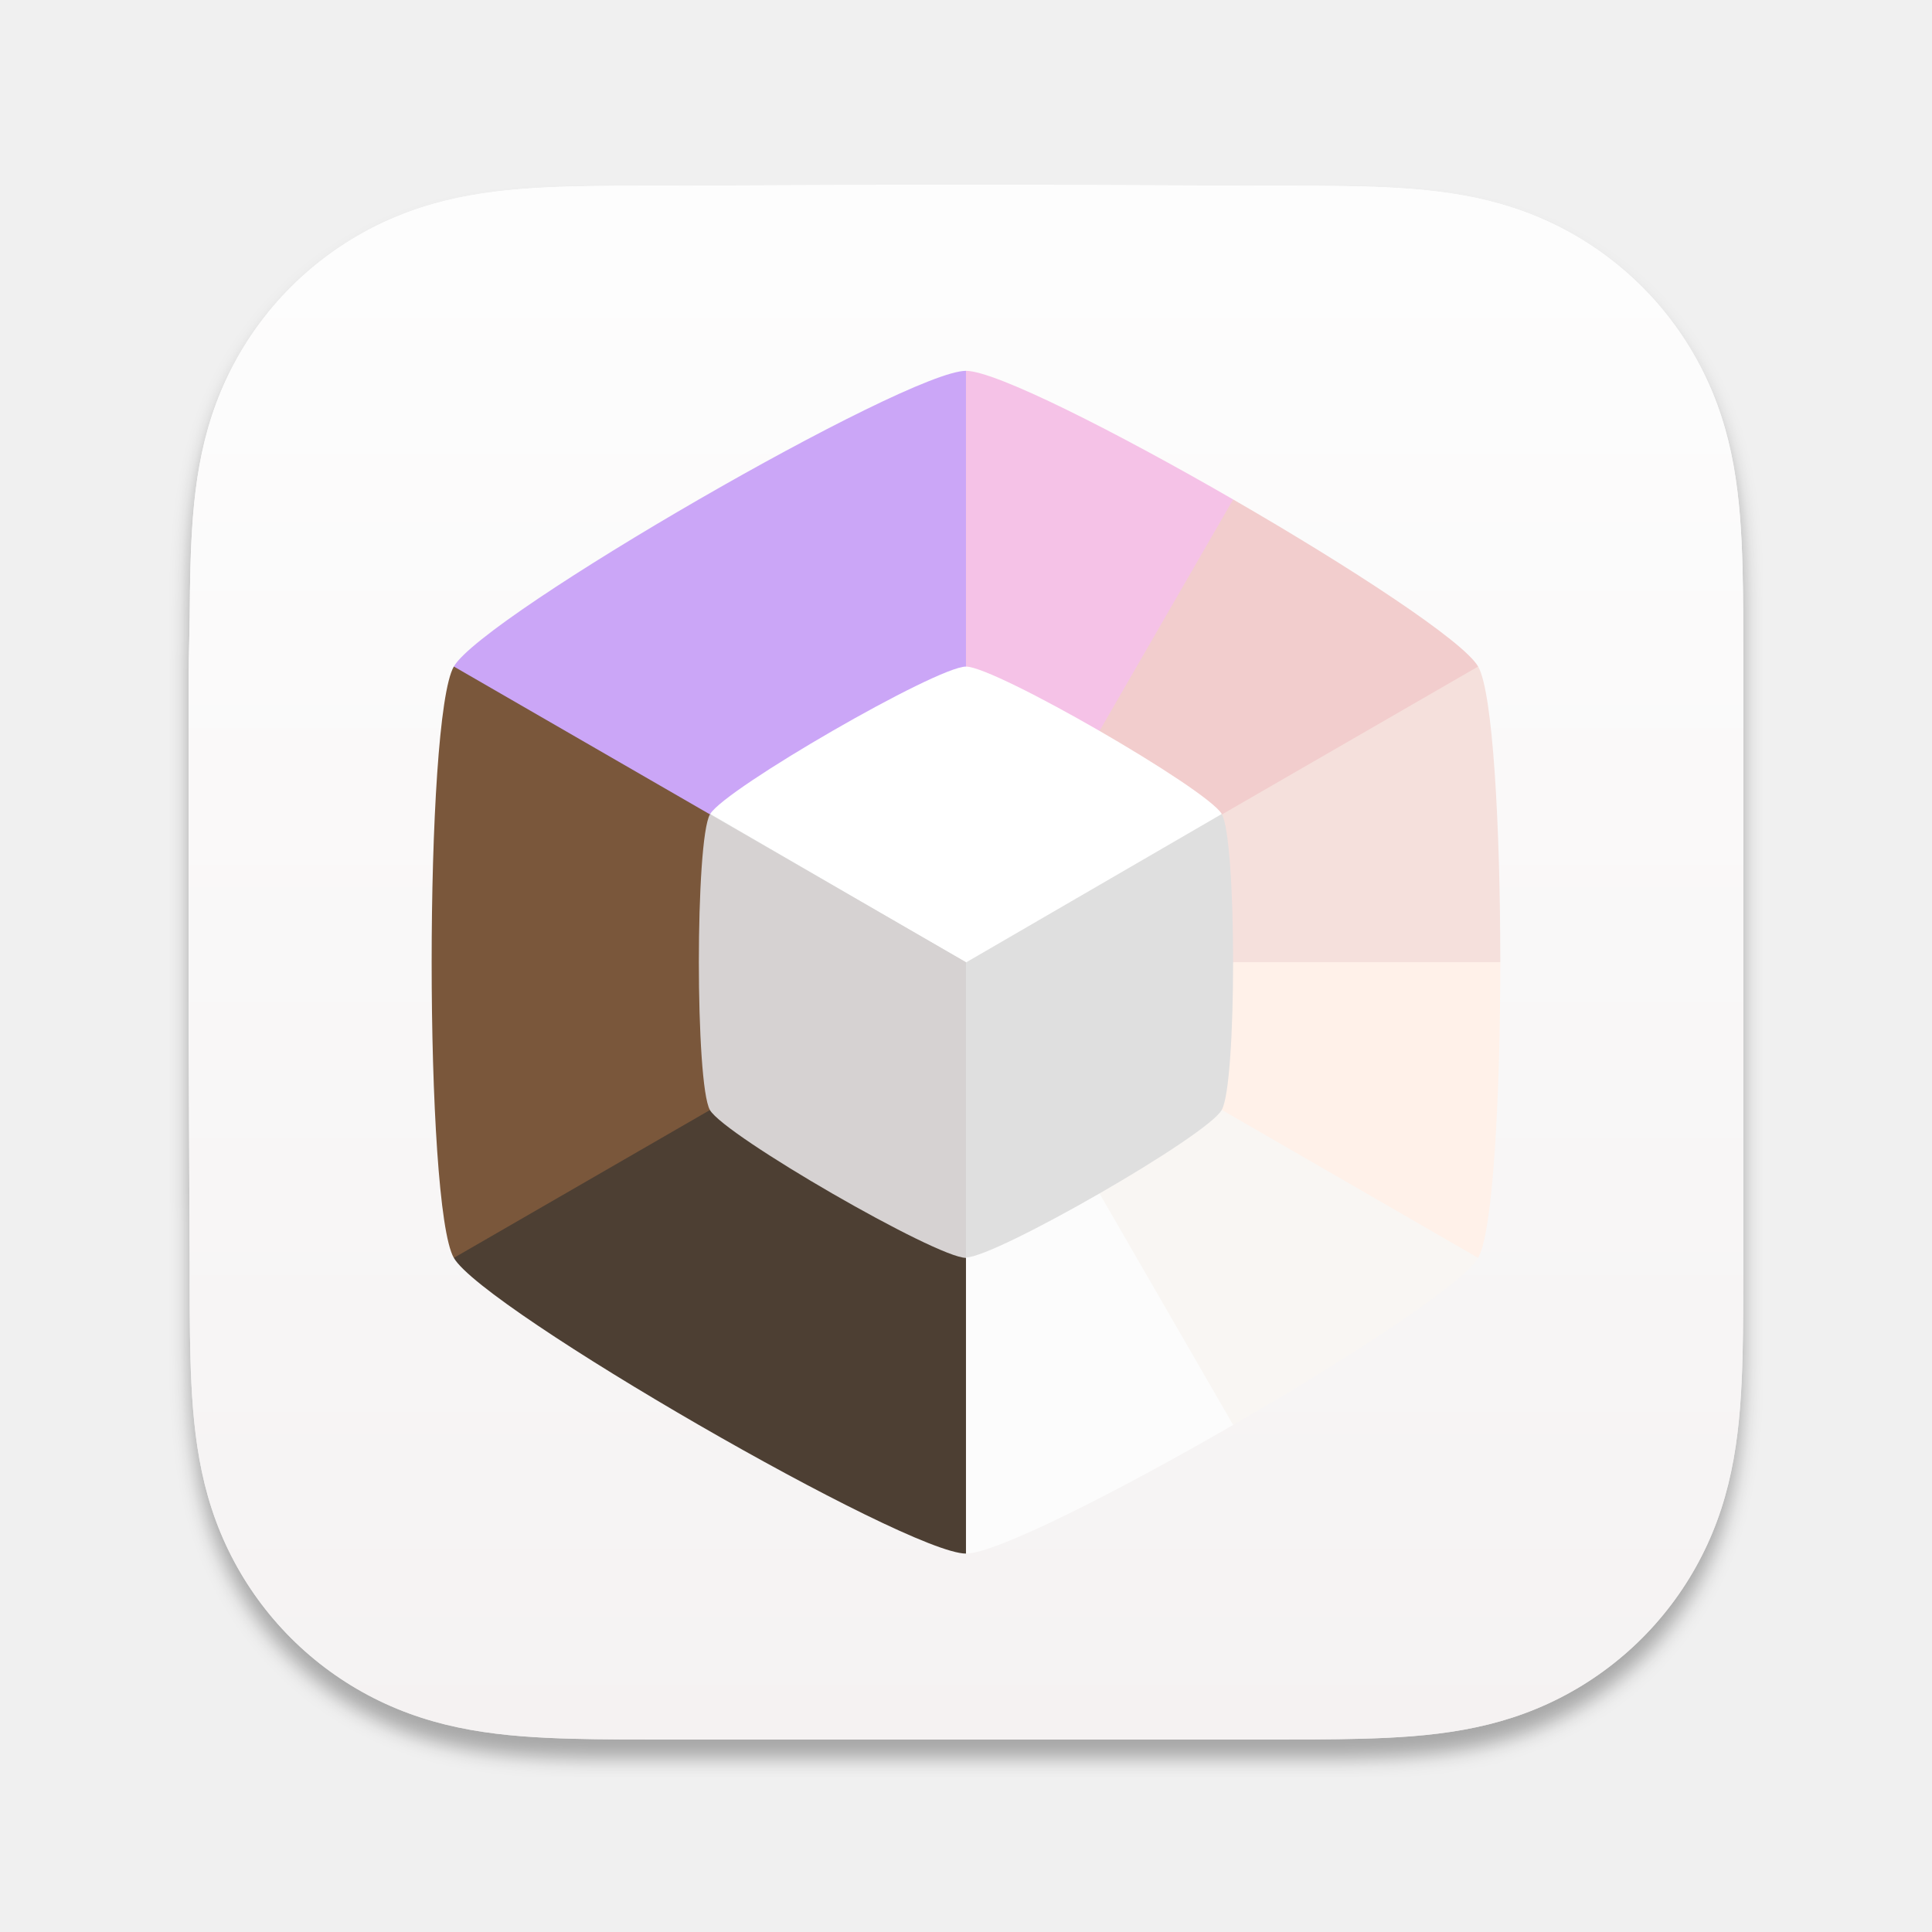
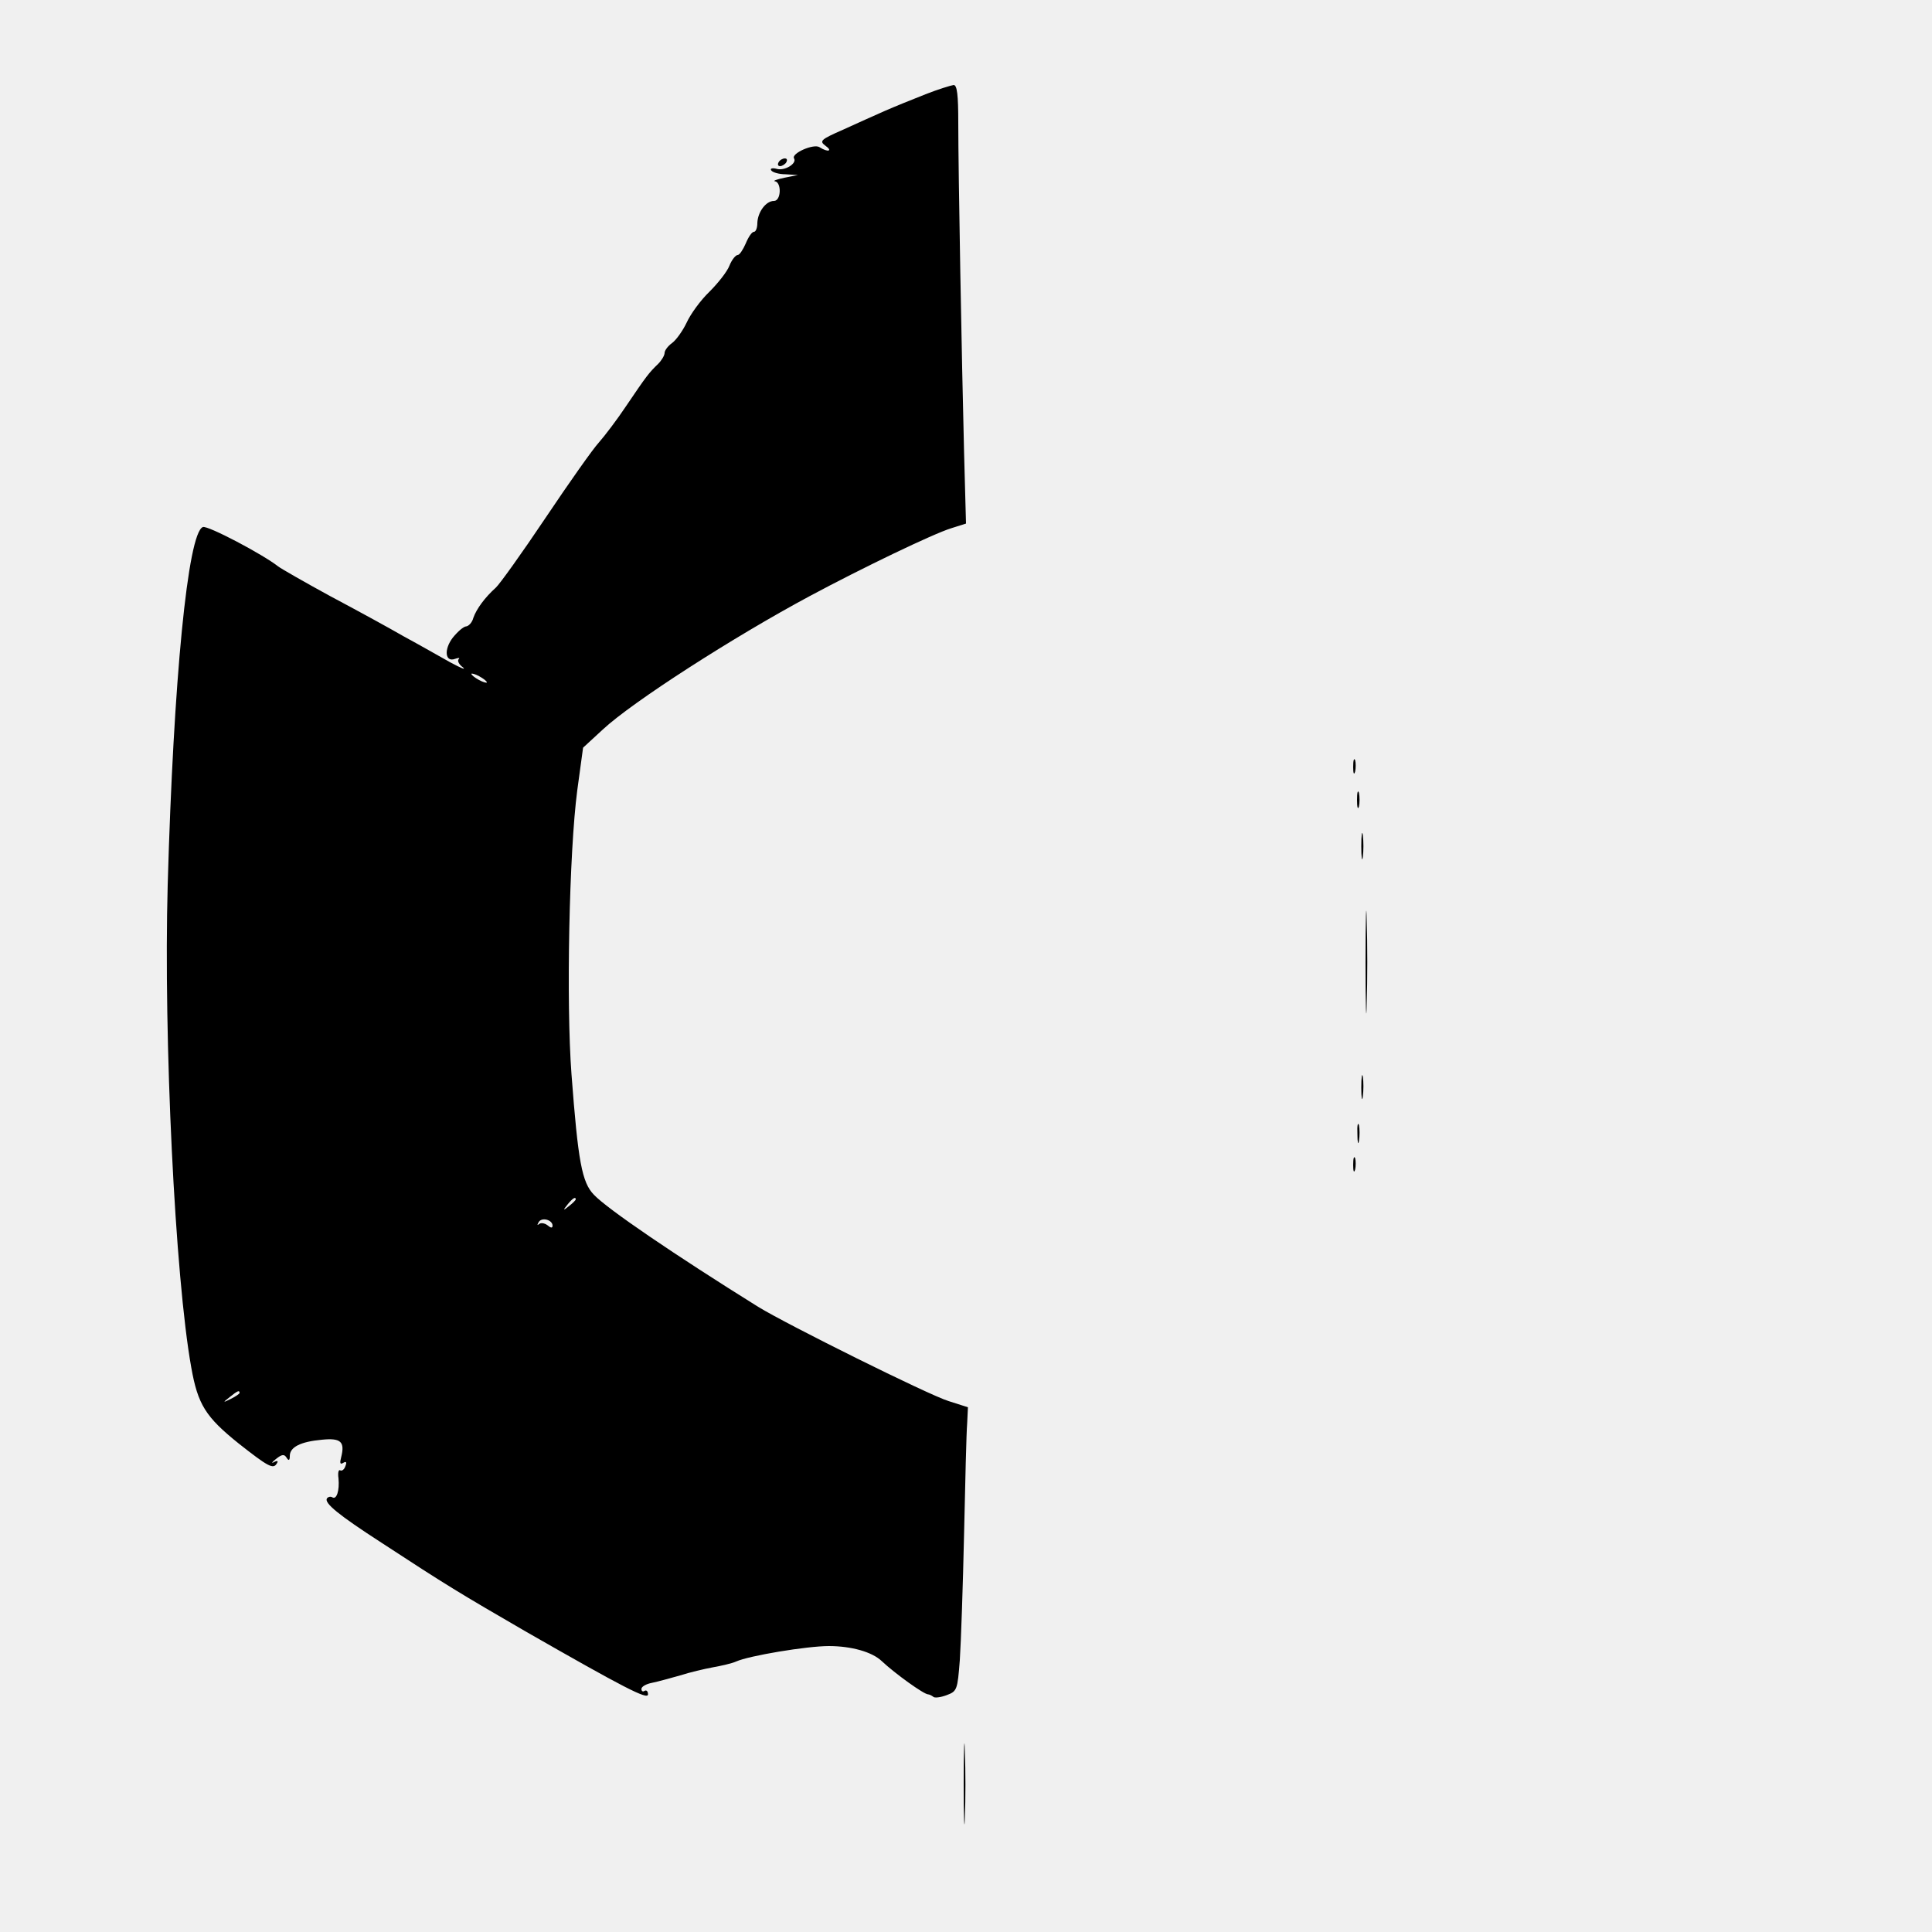
- <svg xmlns="http://www.w3.org/2000/svg" width="1024" height="1024" version="1.1">
-   <mask height="824" id="mask0_102_69" maskUnits="userSpaceOnUse" width="824" x="100" y="98">
-     <path clip-rule="evenodd" d="m924,354.63c0,-9.78 0,-19.57 -0.06,-29.35c-0.05,-8.24 -0.14,-16.48 -0.36,-24.72c-0.49,-17.95 -1.55,-36.06 -4.74,-53.81c-3.24,-18.01 -8.53,-34.77 -16.86,-51.13c-8.19,-16.09 -18.89,-30.8 -31.66,-43.56c-12.77,-12.76 -27.49,-23.46 -43.57,-31.64c-16.38,-8.34 -33.16,-13.62 -51.19,-16.86c-17.76,-3.19 -35.87,-4.25 -53.82,-4.73c-8.24,-0.22 -16.49,-0.32 -24.73,-0.37c-9.79,-0.06 -19.58,-0.05 -29.37,-0.05l-113.64,-0.41l-85,0l-111.64,0.41c-9.81,0 -19.61,-0.01 -29.42,0.05c-8.26,0.05 -16.52,0.15 -24.78,0.37c-17.99,0.48 -36.15,1.54 -53.94,4.73c-18.06,3.24 -34.86,8.52 -51.26,16.85c-16.12,8.19 -30.88,18.89 -43.67,31.65c-12.79,12.76 -23.51,27.47 -31.72,43.55c-8.35,16.37 -13.65,33.14 -16.9,51.16c-3.19,17.75 -4.25,35.85 -4.74,53.79c-0.22,8.24 -0.32,16.48 -0.37,24.72c-0.06,9.78 -0.56,21.94 -0.56,31.72l0,110.09l0,85.91l0.51,112.43c0,9.79 -0.01,19.59 0.05,29.39c0.05,8.25 0.15,16.5 0.37,24.75c0.49,17.97 1.55,36.1 4.75,53.88c3.24,18.03 8.54,34.82 16.89,51.2c8.21,16.11 18.93,30.85 31.72,43.62c12.79,12.78 27.54,23.49 43.66,31.69c16.41,8.34 33.22,13.64 51.29,16.88c17.79,3.19 35.93,4.25 53.92,4.73c8.26,0.23 16.52,0.32 24.78,0.37c9.81,0.06 19.61,0.06 29.42,0.06l112.65,0l85.21,0l112.42,0c9.79,0 19.58,0 29.37,-0.06c8.24,-0.05 16.49,-0.14 24.73,-0.37c17.96,-0.48 36.08,-1.54 53.84,-4.74c18.02,-3.24 34.79,-8.53 51.16,-16.87c16.09,-8.2 30.81,-18.91 43.58,-31.69c12.77,-12.77 23.47,-27.51 31.66,-43.61c8.34,-16.39 13.62,-33.18 16.86,-51.23c3.19,-17.77 4.25,-35.9 4.74,-53.86c0.22,-8.25 0.31,-16.5 0.36,-24.75c0.06,-9.8 0.06,-19.6 0.06,-29.39c0,0 -0.01,-110.45 -0.01,-112.43l0,-86c0,-1.47 0.01,-112.37 0.01,-112.37z" fill="white" fill-rule="evenodd" id="path6" />
-   </mask>
-   <defs id="defs74">
-     <filter color-interpolation-filters="sRGB" filterUnits="userSpaceOnUse" height="844" id="filter0_d_102_69" width="844" x="90" y="98">
-       <feFlood flood-opacity="0" id="feFlood31" result="BackgroundImageFix" />
-       <feColorMatrix id="feColorMatrix33" in="SourceAlpha" result="hardAlpha" type="matrix" values="0 0 0 0 0 0 0 0 0 0 0 0 0 0 0 0 0 0 127 0" />
-       <feOffset dy="10" id="feOffset35" />
-       <feGaussianBlur id="feGaussianBlur37" stdDeviation="5" />
-       <feColorMatrix id="feColorMatrix39" type="matrix" values="0 0 0 0 0 0 0 0 0 0 0 0 0 0 0 0 0 0 0.3 0" />
-       <feBlend id="feBlend41" in2="BackgroundImageFix" />
-       <feBlend id="feBlend43" in="SourceGraphic" in2="effect1_dropShadow_102_69" />
-     </filter>
-     <filter color-interpolation-filters="sRGB" filterUnits="userSpaceOnUse" height="845.75" id="filter1_b_102_69" width="845.75" x="89.13" y="87.13">
-       <feFlood flood-opacity="0" id="feFlood46" result="BackgroundImageFix" />
-       <feGaussianBlur id="feGaussianBlur48" in="BackgroundImage" stdDeviation="5.44" />
-       <feComposite id="feComposite50" in2="SourceAlpha" operator="in" result="effect1_backgroundBlur_102_69" />
-       <feBlend id="feBlend52" in="SourceGraphic" in2="effect1_backgroundBlur_102_69" />
-     </filter>
-     <linearGradient id="paint0_linear_102_69" x1="-0.34" x2="-0.34" y1="0" y2="1.68">
-       <stop id="stop55" stop-color="white" />
-       <stop id="stop57" offset="0.49" stop-color="#EFEFEF" />
-       <stop id="stop59" offset="1" stop-color="#C0C0C0" />
-     </linearGradient>
-     <linearGradient id="paint1_linear_102_69" x1="0.97" x2="0.97" y1="1.05" y2="0.11">
-       <stop id="stop62" stop-color="#F6F3F3" />
-       <stop id="stop64" offset="1" stop-color="white" />
-     </linearGradient>
-   </defs>
-   <g class="layer">
-     <g filter="url(#filter0_d_102_69)" id="g4">
-       <path clip-rule="evenodd" d="m924,354.63c0,-9.78 0,-19.57 -0.06,-29.35c-0.05,-8.24 -0.14,-16.48 -0.36,-24.72c-0.49,-17.95 -1.55,-36.06 -4.74,-53.81c-3.24,-18.01 -8.53,-34.77 -16.86,-51.13c-8.19,-16.09 -18.89,-30.8 -31.66,-43.56c-12.77,-12.76 -27.49,-23.46 -43.57,-31.64c-16.38,-8.34 -33.16,-13.62 -51.19,-16.86c-17.76,-3.19 -35.87,-4.25 -53.82,-4.73c-8.24,-0.22 -16.49,-0.32 -24.73,-0.37c-9.79,-0.06 -19.58,-0.05 -29.37,-0.05l-113.64,-0.41l-85,0l-111.64,0.41c-9.81,0 -19.61,-0.01 -29.42,0.05c-8.26,0.05 -16.52,0.15 -24.78,0.37c-17.99,0.48 -36.15,1.54 -53.94,4.73c-18.06,3.24 -34.86,8.52 -51.26,16.85c-16.12,8.19 -30.88,18.89 -43.67,31.65c-12.79,12.76 -23.51,27.47 -31.72,43.55c-8.35,16.37 -13.65,33.14 -16.9,51.16c-3.19,17.75 -4.25,35.85 -4.74,53.79c-0.22,8.24 -0.32,16.48 -0.37,24.72c-0.06,9.78 -0.56,21.94 -0.56,31.72l0,110.09l0,85.91l0.51,112.43c0,9.79 -0.01,19.59 0.05,29.39c0.05,8.25 0.15,16.5 0.37,24.75c0.49,17.97 1.55,36.1 4.75,53.88c3.24,18.03 8.54,34.82 16.89,51.2c8.21,16.11 18.93,30.85 31.72,43.62c12.79,12.78 27.54,23.49 43.66,31.69c16.41,8.34 33.22,13.64 51.29,16.88c17.79,3.19 35.93,4.25 53.92,4.73c8.26,0.23 16.52,0.32 24.78,0.37c9.81,0.06 19.61,0.06 29.42,0.06l112.65,0l85.21,0l112.42,0c9.79,0 19.58,0 29.37,-0.06c8.24,-0.05 16.49,-0.14 24.73,-0.37c17.96,-0.48 36.08,-1.54 53.84,-4.74c18.02,-3.24 34.79,-8.53 51.16,-16.87c16.09,-8.2 30.81,-18.91 43.58,-31.69c12.77,-12.77 23.47,-27.51 31.66,-43.61c8.34,-16.39 13.62,-33.18 16.86,-51.23c3.19,-17.77 4.25,-35.9 4.74,-53.86c0.22,-8.25 0.31,-16.5 0.36,-24.75c0.06,-9.8 0.06,-19.6 0.06,-29.39c0,0 -0.01,-110.45 -0.01,-112.43l0,-86c0,-1.47 0.01,-112.37 0.01,-112.37z" fill="url(#paint0_linear_102_69)" fill-rule="evenodd" id="path2" />
-     </g>
-     <g id="g15" mask="url(#mask0_102_69)">
-       <rect fill="url(#paint1_linear_102_69)" height="914" id="rect9" width="914" x="42" y="36" />
-       <g filter="url(#filter1_b_102_69)" id="g13">
-         <rect fill="black" fill-opacity="0.01" height="824" id="rect11" rx="126" width="824" x="100" y="98" />
-       </g>
-     </g>
-     <g id="g1817" transform="matrix(0.819384, 0, 0, 0.819384, -746.963, 25.2203)">
-       <path d="m1536.46,591.62z" fill="#99cd61" id="path7899" stroke-width="17.39" />
-       <path d="m1536.46,209.09l-165.66,286.9l165.66,95.63l165.63,-95.63l7.2,-203.69c-75.65,-43.68 -153.7,-83.21 -172.83,-83.21z" fill="#f5c2e7" id="path3228" stroke-width="17.39" transform="matrix(1, 0, 0, 1, 0, 0)" />
-       <path d="m1709.29,292.3l-172.83,299.32l165.63,95.64l165.66,-286.9c-9.57,-16.57 -82.81,-64.39 -158.46,-108.06z" fill="#f2cdcd" id="path2659" stroke-width="17.39" transform="matrix(1, 0, 0, 1, 0, 0)" />
-       <path d="m1867.75,400.36l-331.29,191.26l165.63,95.64l179.99,-95.64c0,-87.35 -4.77,-174.7 -14.33,-191.26z" fill="#f5e0dc" id="path2708" stroke-width="17.39" transform="matrix(1, 0, 0, 1, 0, 0)" />
-       <path d="m1536.46,591.62l0,191.27l331.29,0c9.56,-16.56 14.33,-103.91 14.33,-191.27l-345.62,0z" fill="#fff1e9" id="path1737" stroke-width="17.39" transform="matrix(1, 0, 0, 1, 0, 0)" />
-       <path d="m1536.46,591.62l0,191.27l172.83,108.06c75.65,-43.67 148.89,-91.5 158.46,-108.06l-331.29,-191.27z" fill="#f9f6f3" id="path2937" stroke-width="17.39" transform="matrix(1, 0, 0, 1, 0, 0)" />
-       <path d="m1536.46,591.62l-165.66,95.64l165.66,286.9c19.13,0 97.18,-39.53 172.83,-83.21l-172.83,-299.33z" fill="#fcfcfc" id="path3117" stroke-width="17.39" transform="matrix(1, 0, 0, 1, 0, 0)" />
-       <path d="m1370.8,495.99l-165.62,286.9c19.12,33.13 293.03,191.27 331.28,191.27l0,-382.54l-165.66,-95.63z" fill="#4d3f33" id="path2010" stroke-width="17.39" />
-       <path d="m1205.18,400.36c-19.13,33.13 -19.13,349.4 0,382.53l331.28,-191.27l0,-191.26l-331.28,0z" fill="#7a573b" id="path1744" stroke-width="17.39" />
-       <path d="m1536.46,209.09c-38.25,0 -312.16,158.14 -331.28,191.27l331.28,191.26l0,-382.53z" fill="#cba6f7" id="path1739" stroke-width="17.39" />
-       <g id="g1657" transform="matrix(57.83167,0,0,57.83167,402.4037,92.68845)">
-         <g id="g7651" transform="translate(13.25996,2.277589)">
-           <path d="m6.35,2.94c-0.34,0 -2.78,1.41 -2.95,1.7l2.95,5.12l2.95,-5.12c-0.17,-0.29 -2.61,-1.7 -2.95,-1.7z" fill="#ffffff" id="path6659" stroke-width="0.26" transform="matrix(0.9697482,0,0,0.9697482,0.1920988,0.1920979)" />
-         </g>
-         <path d="m16.75,6.97l2.86,4.96c0.33,0 2.7,-1.36 2.86,-1.65c0.17,-0.29 0.17,-3.02 0,-3.31l-2.86,1.66l-2.86,-1.66z" fill="#dfdfdf" id="path461" stroke-width="0.26" />
-       </g>
-       <path d="m1370.85,495.99c-9.57,16.57 -9.57,174.7 0,191.27c9.56,16.56 146.49,95.63 165.62,95.63l0,-191.27l-165.62,-95.63z" fill="#d6d2d2" id="path5065" stroke-width="17.39" />
-     </g>
+ <svg xmlns="http://www.w3.org/2000/svg" version="1.0" width="500pt" height="500pt" viewBox="0 0 500 500" preserveAspectRatio="xMidYMid meet">
+   <g transform="translate(0,500) scale(0.1,-0.1)" fill="#000000" stroke="none">
+     <path d="M2395 4756 c-33 -13 -80 -32 -105 -43 -25 -11 -74 -33 -109 -49 -57 -25 -61 -29 -45 -41 20 -14 7 -18 -15 -4 -15 10 -74 -16 -66 -29 8 -13 -24 -33 -45 -27 -11 3 -18 1 -14 -4 3 -5 20 -10 37 -10 l32 -2 -35 -7 c-19 -4 -30 -8 -25 -9 18 -2 17 -51 -2 -51 -21 0 -42 -29 -43 -57 0 -13 -4 -23 -9 -23 -5 0 -14 -13 -21 -30 -7 -16 -16 -30 -21 -30 -5 0 -15 -12 -21 -27 -6 -16 -30 -46 -52 -68 -23 -22 -49 -58 -59 -80 -10 -21 -27 -45 -38 -53 -10 -7 -19 -19 -19 -25 0 -7 -8 -20 -17 -29 -23 -22 -30 -31 -82 -108 -24 -36 -56 -78 -71 -95 -15 -16 -77 -104 -138 -195 -61 -91 -119 -172 -129 -181 -28 -25 -50 -55 -58 -78 -3 -12 -12 -21 -18 -22 -7 0 -22 -13 -35 -29 -24 -31 -20 -65 6 -55 9 3 13 3 9 -1 -4 -4 1 -14 11 -21 9 -8 -5 -2 -33 13 -27 15 -81 46 -120 67 -38 22 -124 69 -190 104 -66 36 -127 71 -135 77 -39 31 -183 107 -195 102 -39 -15 -76 -395 -91 -926 -11 -398 19 -1016 61 -1249 17 -96 37 -128 123 -197 75 -59 89 -67 98 -52 5 7 2 9 -7 4 -8 -4 -5 0 5 8 16 13 22 13 28 3 5 -8 8 -7 8 5 0 23 28 37 83 42 49 5 60 -5 50 -45 -4 -15 -3 -20 5 -15 8 5 10 2 6 -8 -3 -9 -9 -14 -14 -11 -4 2 -6 -7 -4 -21 3 -32 -5 -56 -16 -49 -5 3 -11 1 -14 -3 -7 -12 29 -42 142 -115 168 -110 203 -131 372 -229 255 -146 317 -178 317 -163 0 8 -4 12 -9 9 -4 -3 -8 -1 -8 5 0 6 12 13 28 16 15 3 47 12 72 19 25 8 63 17 85 21 22 4 49 10 60 15 33 15 183 40 240 40 58 0 112 -15 137 -39 34 -32 109 -86 120 -86 3 0 9 -3 13 -6 3 -4 19 -2 35 4 27 10 28 14 34 91 3 45 8 191 11 326 3 135 6 264 8 286 l2 42 -50 16 c-52 16 -418 198 -493 244 -215 134 -390 253 -425 290 -31 32 -41 86 -58 312 -14 186 -6 576 15 735 l15 110 51 47 c76 71 339 240 535 345 136 73 321 162 367 176 l38 12 -5 185 c-6 234 -15 724 -15 853 0 71 -3 97 -12 97 -7 -1 -40 -11 -73 -24z m-1135 -1522 c0 -2 -9 0 -20 6 -11 6 -20 13 -20 16 0 2 9 0 20 -6 11 -6 20 -13 20 -16z m230 -1338 c0 -2 -8 -10 -17 -17 -16 -13 -17 -12 -4 4 13 16 21 21 21 13z m-60 -68 c0 -7 -5 -6 -13 1 -8 6 -18 7 -22 3 -5 -4 -5 -2 -1 5 8 14 36 6 36 -9z m-810 -433 c0 -2 -10 -9 -22 -15 -22 -11 -22 -10 -4 4 21 17 26 19 26 11z" />
+     <path d="M2015 4580 c-3 -5 -2 -10 4 -10 5 0 13 5 16 10 3 6 2 10 -4 10 -5 0 -13 -4 -16 -10z" />
+     <path d="M3502 3015 c0 -16 2 -22 5 -12 2 9 2 23 0 30 -3 6 -5 -1 -5 -18z" />
+     <path d="M3512 2930 c0 -19 2 -27 5 -17 2 9 2 25 0 35 -3 9 -5 1 -5 -18z" />
+     <path d="M3523 2810 c0 -30 2 -43 4 -27 2 15 2 39 0 55 -2 15 -4 2 -4 -28z" />
+     <path d="M3534 2510 c0 -118 2 -167 3 -107 2 59 2 155 0 215 -1 59 -3 10 -3 -108z" />
+     <path d="M3523 2185 c0 -27 2 -38 4 -22 2 15 2 37 0 50 -2 12 -4 0 -4 -28z" />
+     <path d="M3513 2065 c0 -22 2 -30 4 -17 2 12 2 30 0 40 -3 9 -5 -1 -4 -23z" />
+     <path d="M3502 1985 c0 -16 2 -22 5 -12 2 9 2 23 0 30 -3 6 -5 -1 -5 -18z" />
+     <path d="M2494 385 c0 -93 2 -133 3 -88 2 45 2 122 0 170 -1 48 -3 12 -3 -82z" />
  </g>
</svg>
